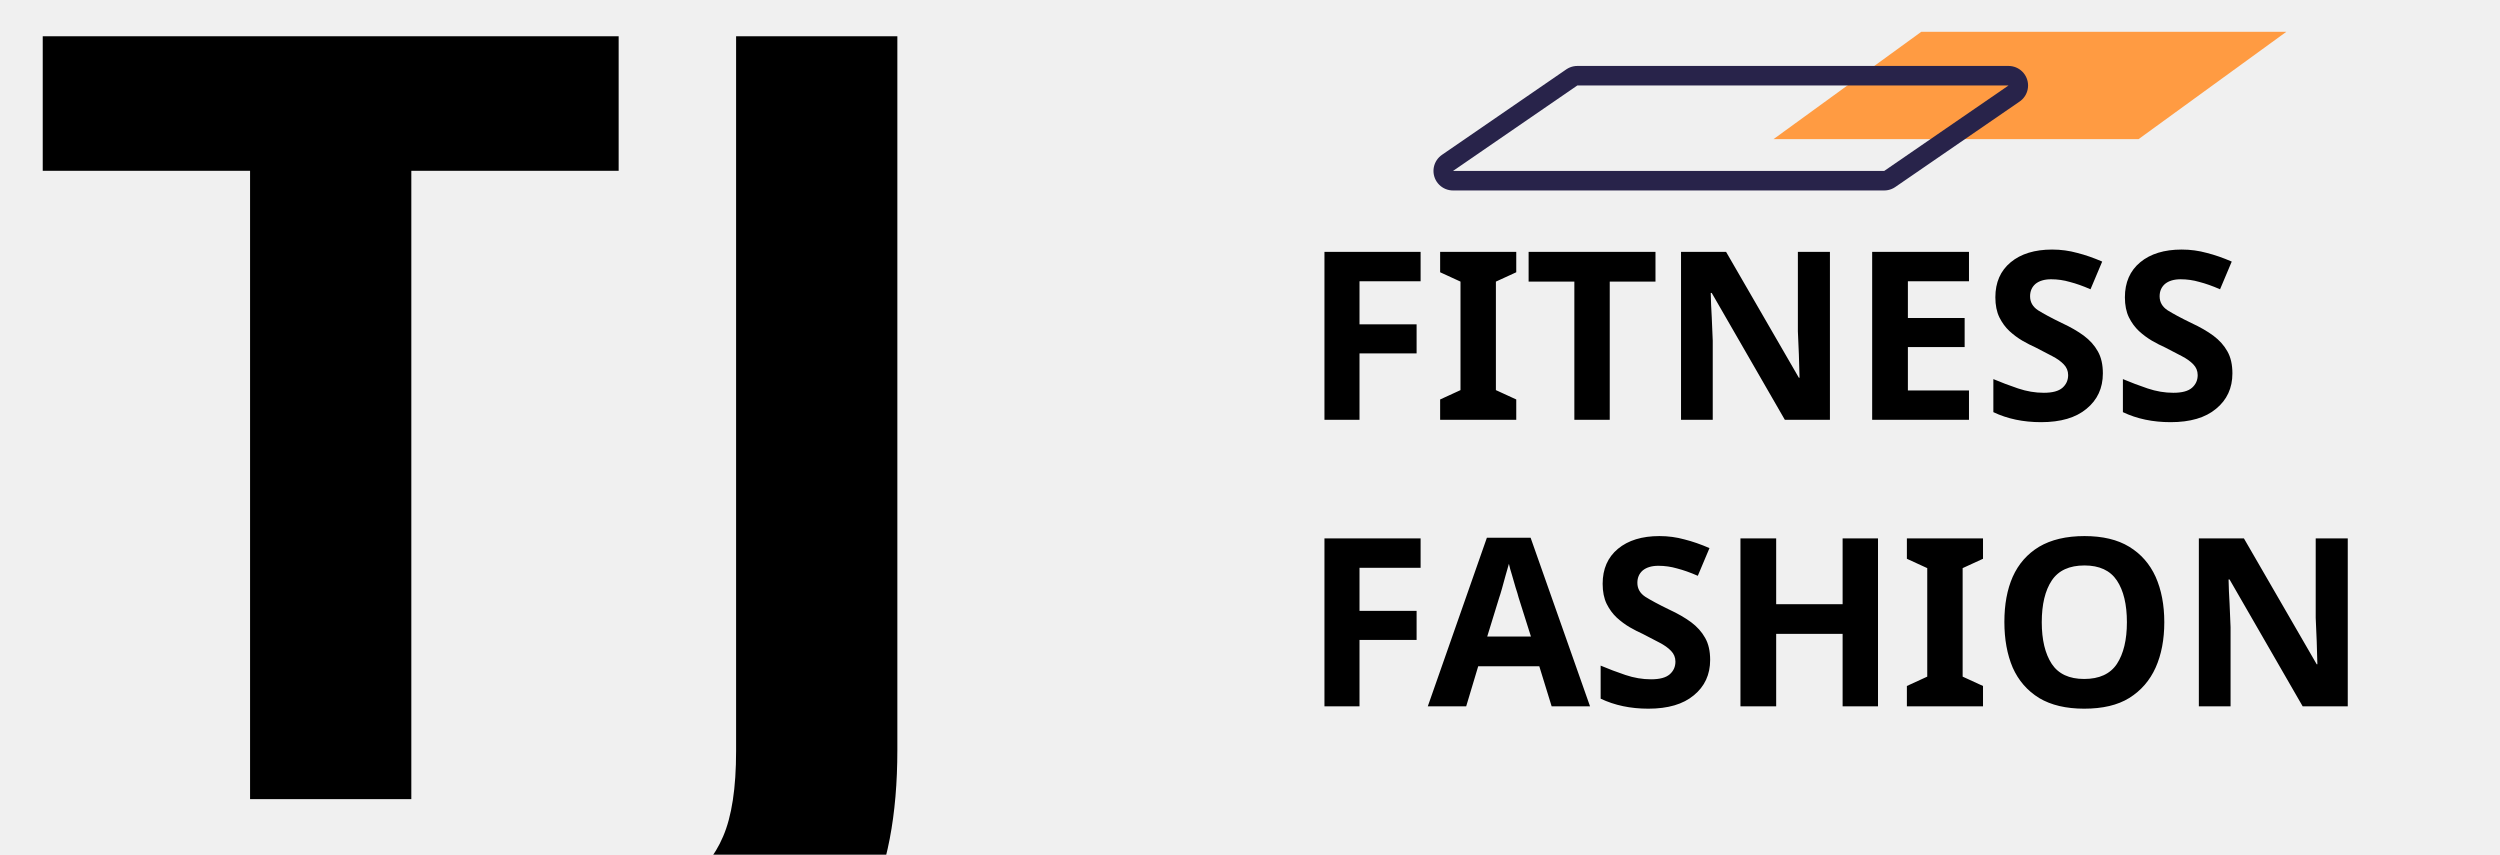
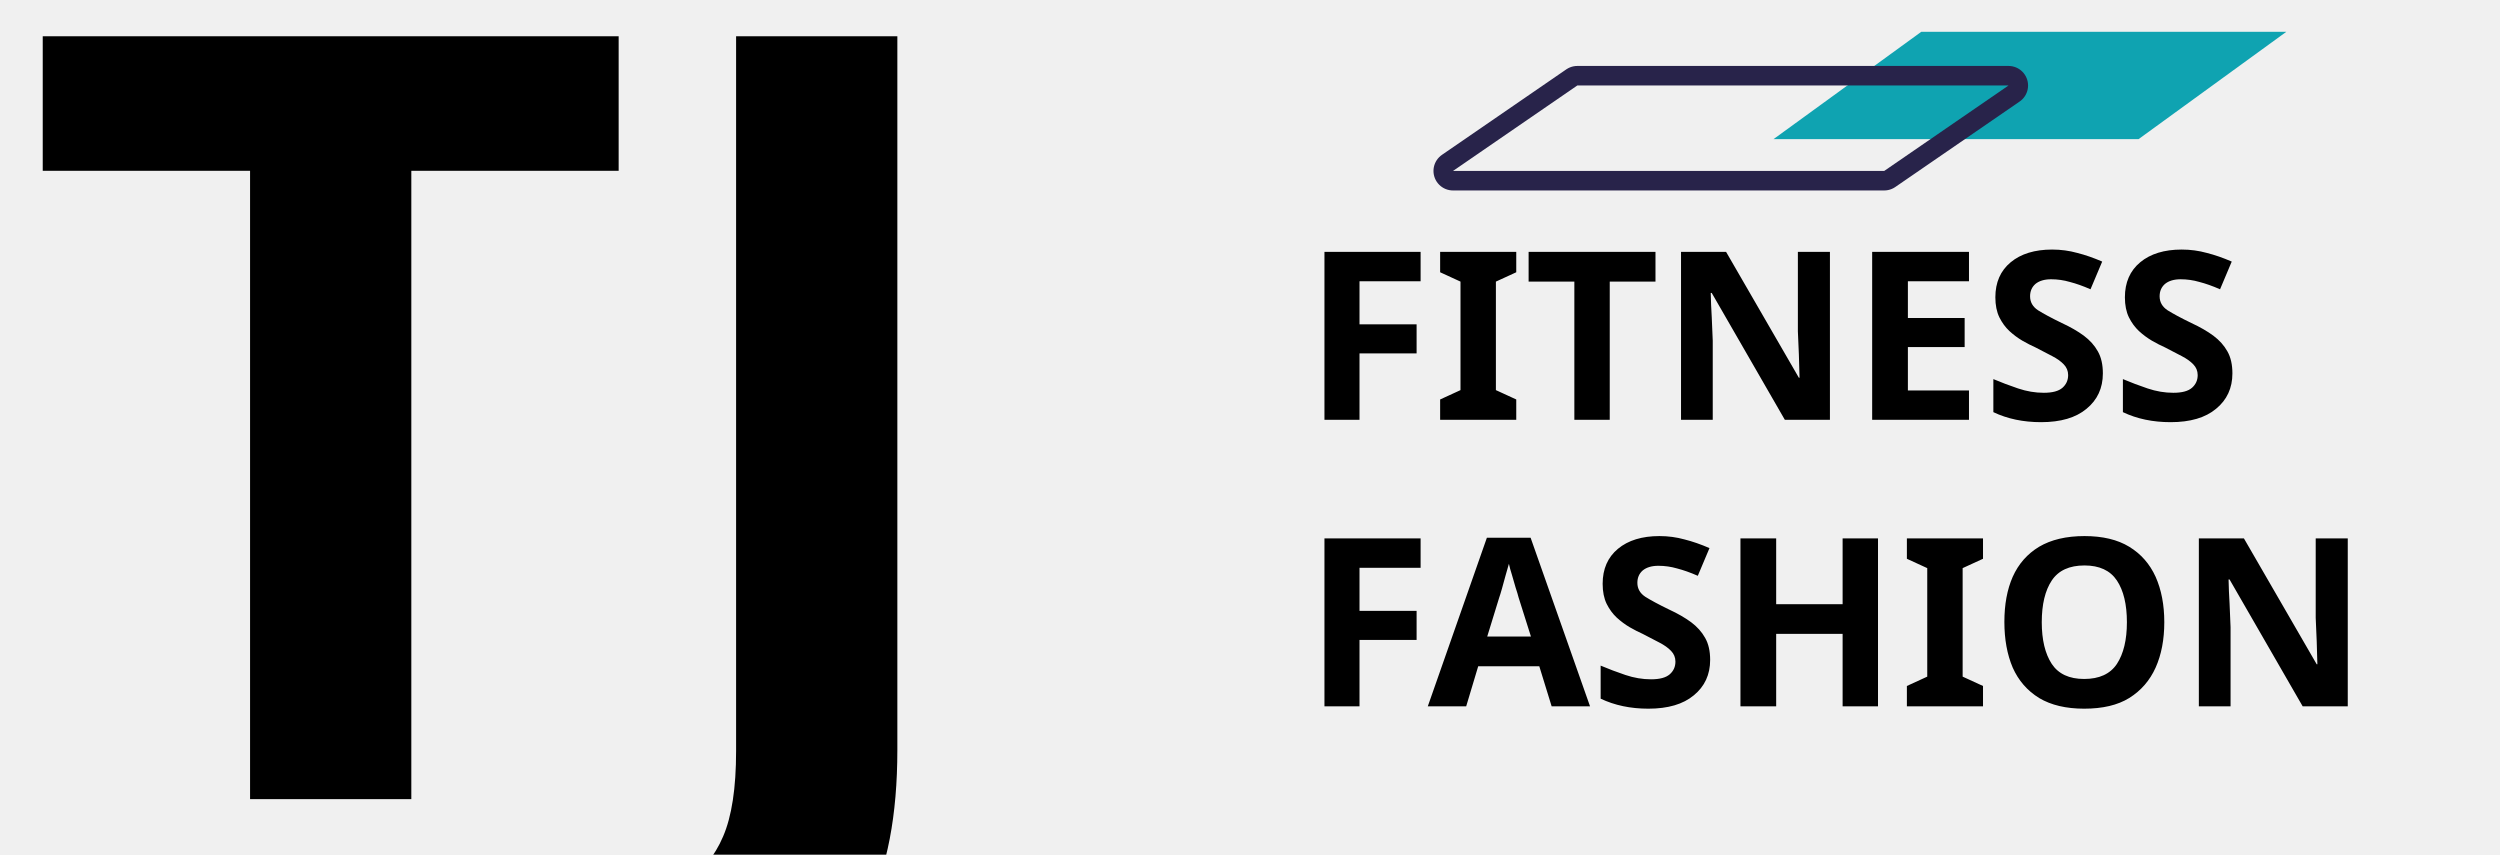
<svg xmlns="http://www.w3.org/2000/svg" style="isolation:isolate" viewBox="0 0 117 40" width="117pt" height="40pt">
  <defs>
    <clipPath id="_clipPath_0HCq1iSKaBp3ktj3bOX9IG4PUg6hObOM">
      <rect width="117" height="40" />
    </clipPath>
  </defs>
  <g clip-path="url(#_clipPath_0HCq1iSKaBp3ktj3bOX9IG4PUg6hObOM)">
    <g clip-path="url(#_clipPath_2OuPjMheCiiBbkzXoT60ncn48sCvS8fY)">
      <text transform="matrix(1,0,0,1,1,37.4)" style="font-family:'Montserrat';font-weight:900;font-size:50px;font-style:normal;fill:#000;stroke:none;">TJ</text>
    </g>
    <defs>
      <clipPath id="_clipPath_2OuPjMheCiiBbkzXoT60ncn48sCvS8fY">
        <rect x="0" y="0" width="62" height="59" transform="matrix(1,0,0,1,1,-11)" />
      </clipPath>
    </defs>
    <g clip-path="url(#_clipPath_6jlOiZR4mYcpp7xBNfTtd9qxAXCyhv8e)">
      <text transform="matrix(1,0,0,1,61,19.648)" style="font-family:'Montserrat';font-weight:900;font-size:11px;font-style:normal;fill:#000;stroke:none;">FITNESS</text>
      <text transform="matrix(1,0,0,1,61,33.057)" style="font-family:'Montserrat';font-weight:900;font-size:11px;font-style:normal;fill:#000;stroke:none;">FASHION</text>
    </g>
    <defs>
      <clipPath id="_clipPath_6jlOiZR4mYcpp7xBNfTtd9qxAXCyhv8e">
        <rect x="0" y="0" width="63" height="29" transform="matrix(1,0,0,1,61,9)" />
      </clipPath>
    </defs>
    <g>
-       <path d=" M 89.916 1.488 L 83 6.512 L 100.084 6.512 L 107 1.488 L 89.916 1.488 Z " fill-rule="evenodd" fill="#ff9b42ff" />
+       <path d=" M 89.916 1.488 L 83 6.512 L 100.084 6.512 L 107 1.488 L 89.916 1.488 Z " fill-rule="evenodd" fill="#0fa3b1ff" />
      <mask id="_mask_2aLZjEaK1t1sWg84nTU0BkCTouQepmA9" x="-200%" y="-200%" width="400%" height="400%">
        <rect x="-200%" y="-200%" width="400%" height="400%" style="fill:white;" />
        <path d=" M 73.819 4 L 68 8 L 88.181 8 L 94 4 L 73.819 4 Z " fill-rule="evenodd" fill="black" stroke="none" />
      </mask>
      <path d=" M 73.819 4 L 68 8 L 88.181 8 L 94 4 L 73.819 4 Z " fill-rule="evenodd" fill="none" />
      <path d=" M 73.819 4 L 68 8 L 88.181 8 L 94 4 L 73.819 4 Z " fill-rule="evenodd" fill="none" mask="url(#_mask_2aLZjEaK1t1sWg84nTU0BkCTouQepmA9)" vector-effect="non-scaling-stroke" stroke-width="2.436" stroke="rgb(40,35,74)" stroke-linejoin="round" stroke-linecap="round" stroke-miterlimit="4" />
    </g>
  </g>
</svg>
